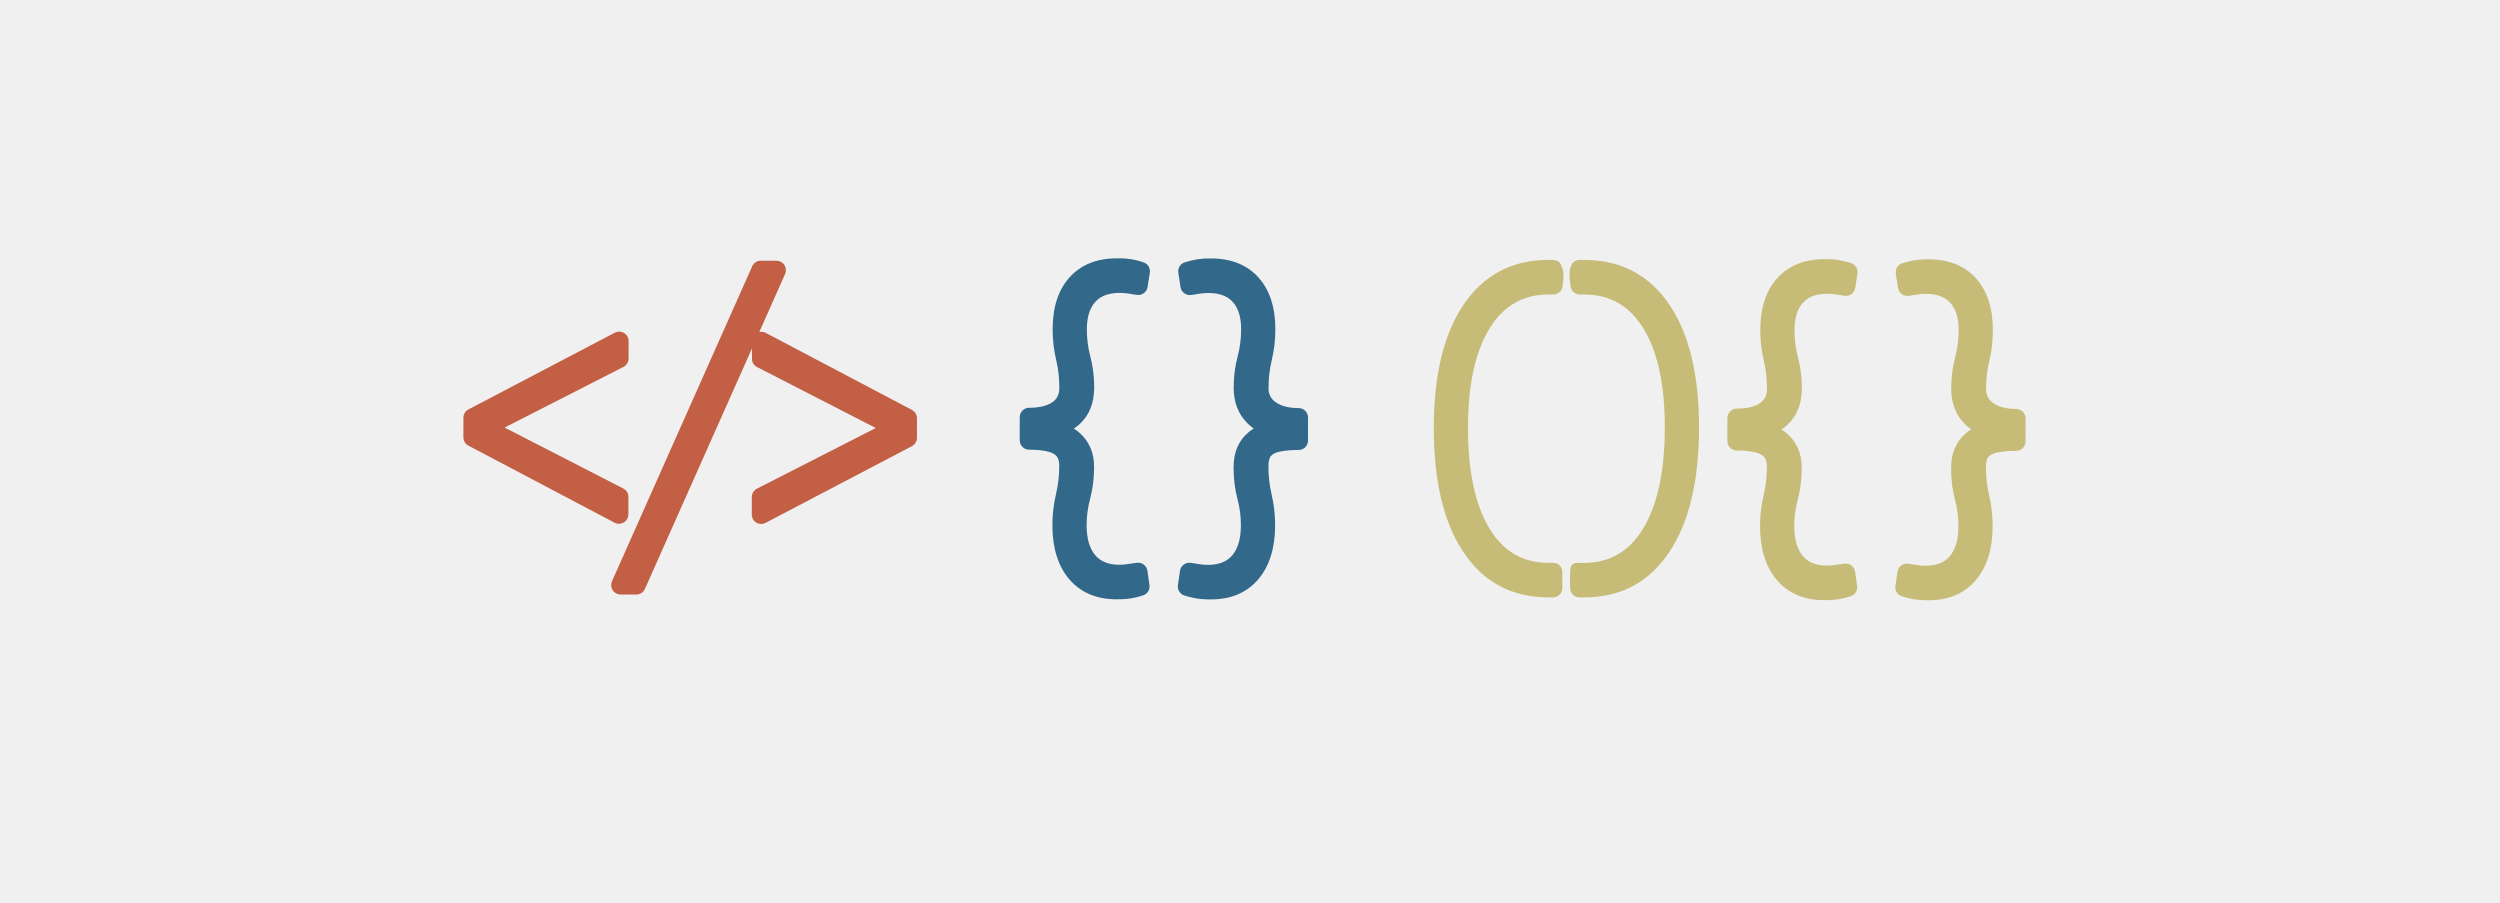
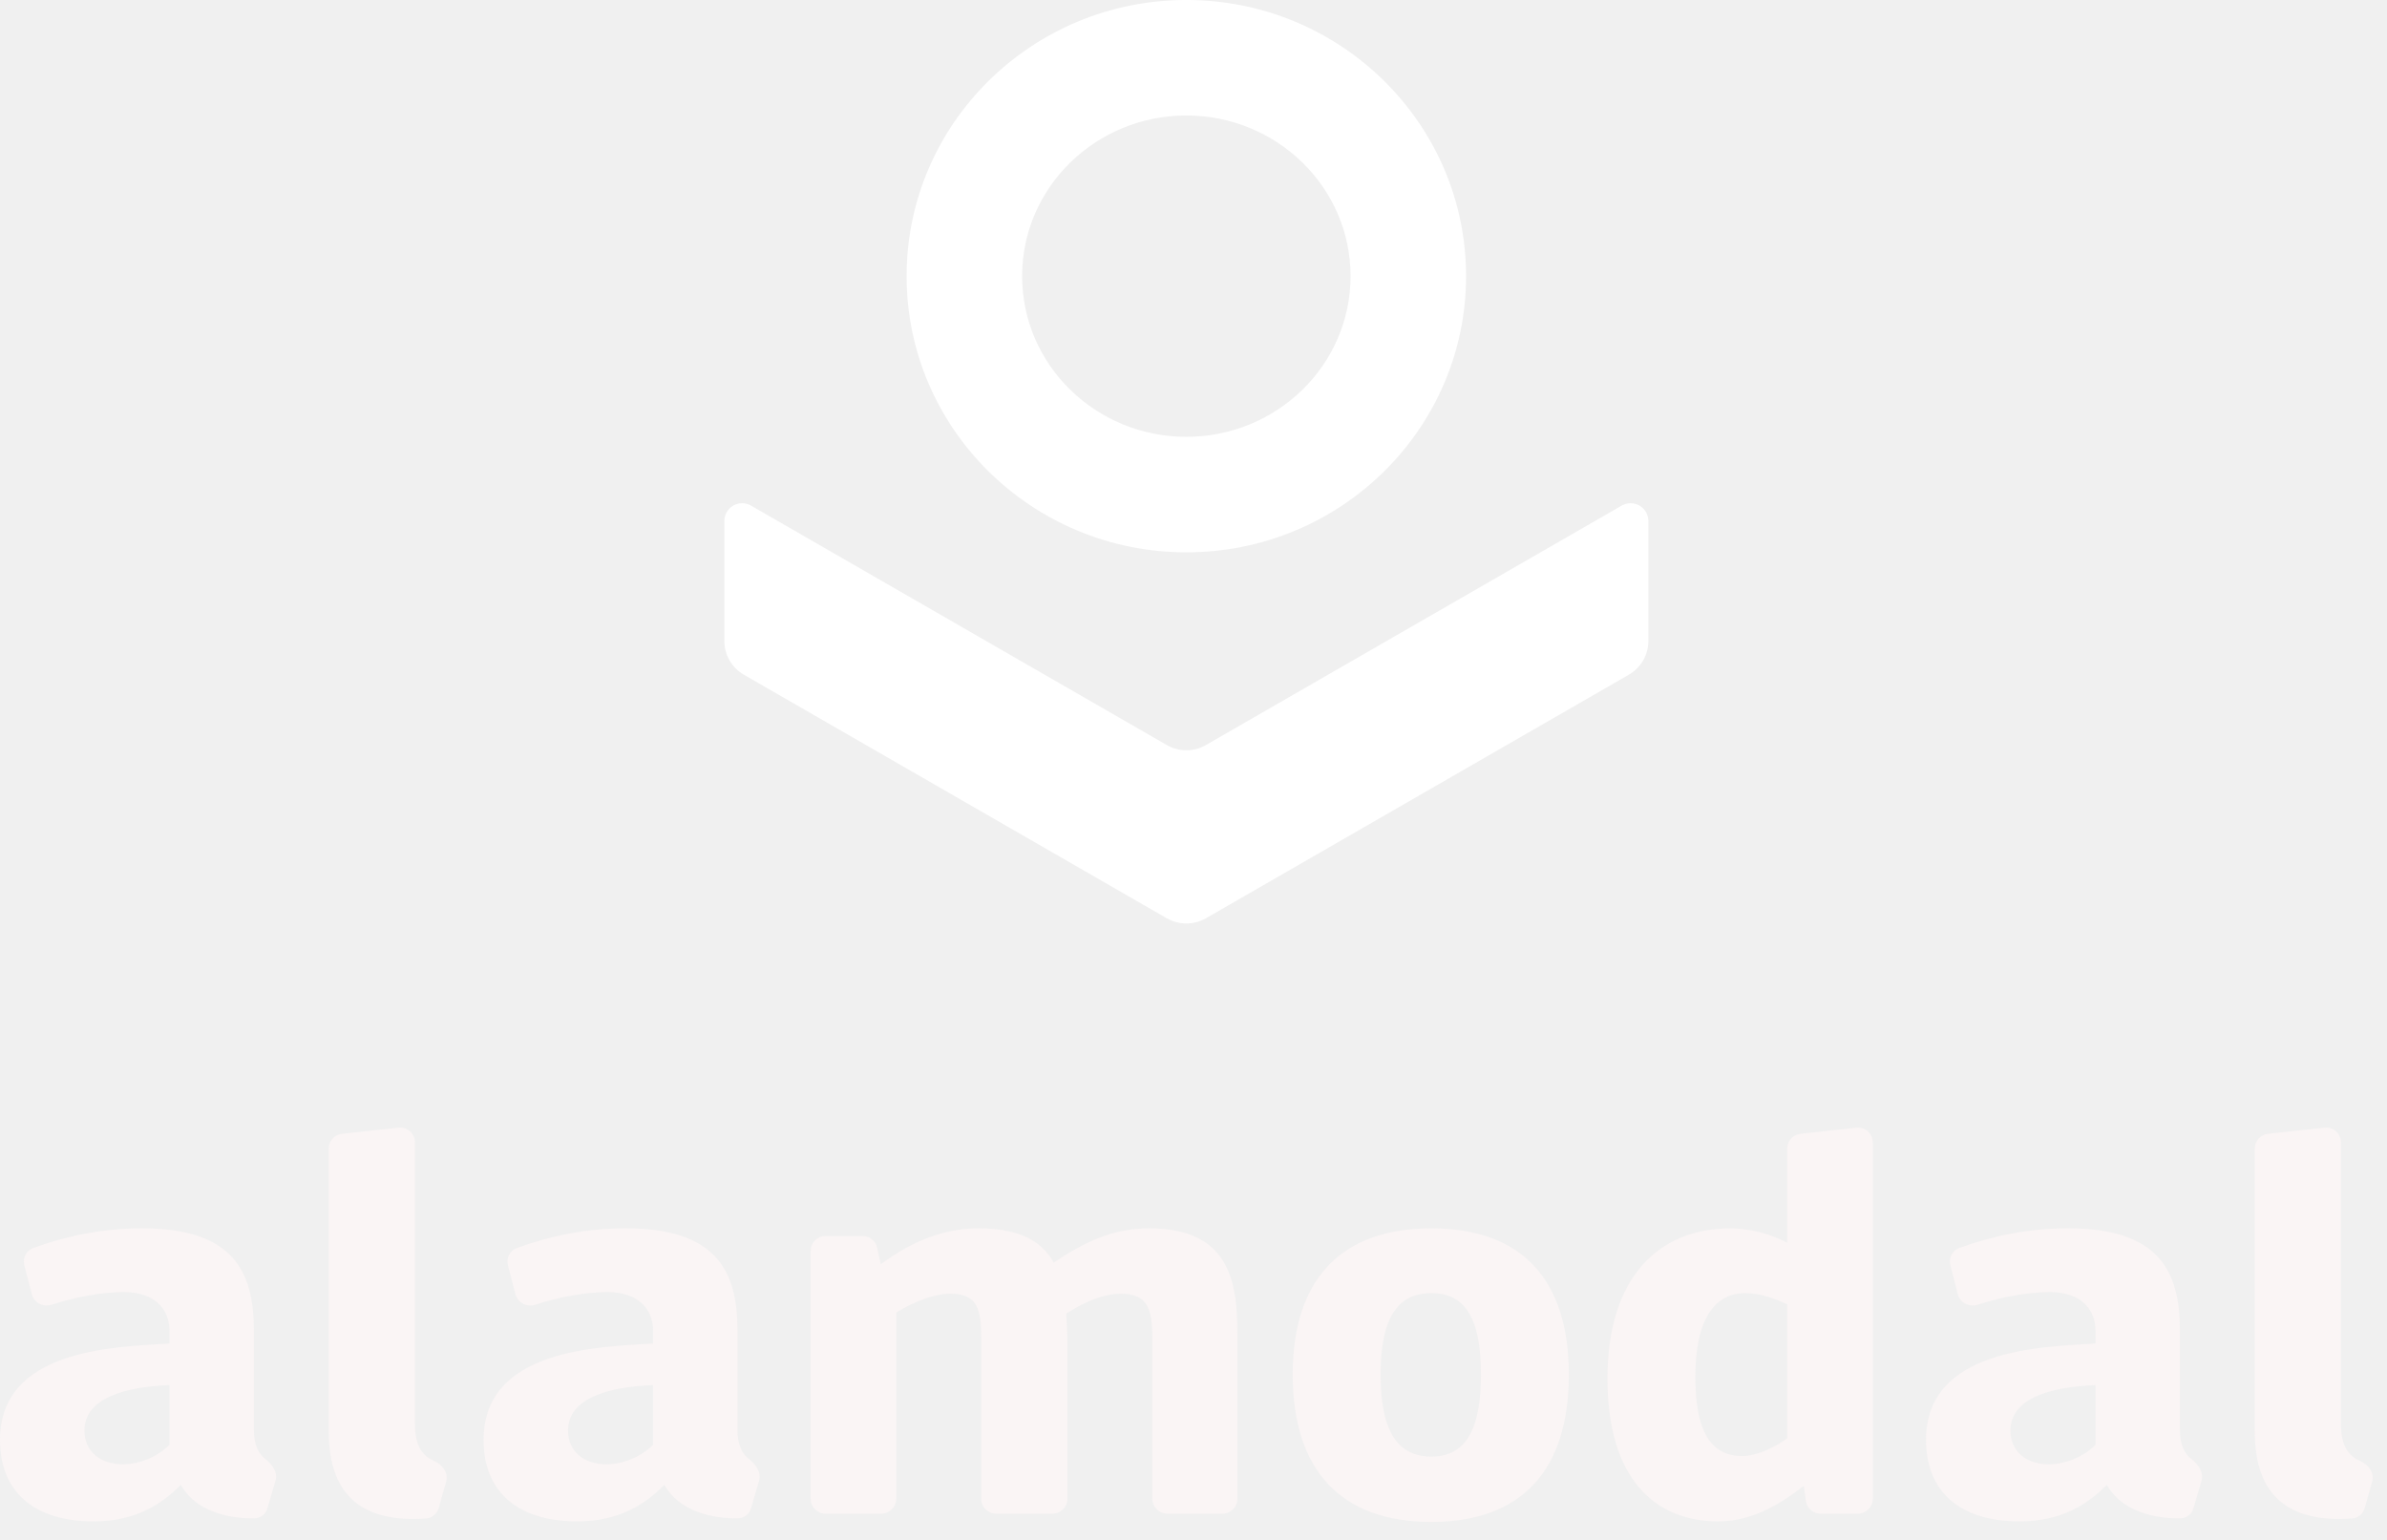
- <svg xmlns="http://www.w3.org/2000/svg" xml:space="preserve" style="fill-rule:evenodd;clip-rule:evenodd;stroke-linejoin:round;stroke-miterlimit:2" viewBox="0 0 133 48">
-   <path d="M0 0h80v48H0z" style="fill:none" transform="scale(1.65585 1)" />
-   <path d="M82.322 31.681h.357a.5.5 0 0 0 .475-.499v-.839s-.008-.5-.505-.5l-.241.001c-1.34-.001-2.376-.597-3.109-1.781-.793-1.281-1.173-3.088-1.173-5.414 0-2.282.38-4.059 1.172-5.324.733-1.171 1.771-1.759 3.116-1.759h.24a.5.5 0 0 0 .5-.5s.092-.616 0-.839c-.092-.223-.114-.5-.552-.5h-.188c-1.964 0-3.483.81-4.559 2.426-1.022 1.536-1.55 3.698-1.55 6.496 0 2.834.527 5.023 1.548 6.576 1.06 1.612 2.55 2.431 4.469 2.456Zm1.719 0h.357c1.92-.025 3.41-.844 4.469-2.456 1.021-1.553 1.549-3.742 1.549-6.576 0-2.798-.528-4.96-1.55-6.496-1.076-1.616-2.596-2.426-4.56-2.426h-.235c-.324 0-.485.212-.535.516-.058.36.031.823.031.823a.5.5 0 0 0 .5.5h.239c1.346 0 2.384.588 3.117 1.759.792 1.265 1.172 3.042 1.172 5.324 0 2.32-.381 4.126-1.174 5.41-.733 1.187-1.769 1.784-3.115 1.784h-.235c-.497-.033-.495.264-.504.5-.012.319 0 .839 0 .839a.5.5 0 0 0 .474.499Zm10.761-8.948c.114-.075.22-.158.318-.249.497-.461.763-1.103.763-1.941 0-.585-.072-1.144-.214-1.675-.12-.45-.18-.922-.18-1.417 0-.625.137-1.117.45-1.464.297-.332.739-.477 1.308-.477.117 0 .249.01.393.028.161.021.326.046.495.076a.5.5 0 0 0 .581-.415l.119-.764a.5.5 0 0 0-.328-.549 4.001 4.001 0 0 0-1.414-.215c-1.092 0-1.932.351-2.531 1.019-.582.648-.894 1.564-.894 2.761 0 .561.065 1.11.194 1.644.111.461.166.956.166 1.486 0 .16-.029.305-.091.432a.811.811 0 0 1-.261.305c-.135.1-.301.172-.494.223a2.966 2.966 0 0 1-.758.086.5.5 0 0 0-.5.5v1.23a.5.5 0 0 0 .5.5c.406 0 .748.033 1.024.105.194.05.347.127.449.251.1.123.131.3.131.522 0 .507-.056.997-.167 1.47a7.26 7.26 0 0 0-.193 1.66c0 1.228.307 2.177.883 2.861.602.715 1.445 1.086 2.542 1.086.319 0 .588-.02.805-.059a3.89 3.89 0 0 0 .609-.155.5.5 0 0 0 .329-.544l-.111-.764a.5.5 0 0 0-.562-.423c-.185.025-.361.05-.529.075a2.595 2.595 0 0 1-.387.032c-.565 0-1.003-.157-1.298-.507-.319-.379-.46-.916-.46-1.602 0-.471.06-.931.18-1.38.142-.53.214-1.101.214-1.712 0-.762-.265-1.363-.773-1.81a2.35 2.35 0 0 0-.308-.23Zm10.097-.016a2.394 2.394 0 0 0-.292.212c-.509.432-.779 1.042-.779 1.844 0 .611.072 1.182.214 1.712.119.449.179.909.179 1.38 0 .686-.14 1.223-.459 1.602-.296.35-.733.507-1.298.507-.123 0-.255-.01-.397-.029-.159-.02-.327-.046-.503-.076a.5.5 0 0 0-.578.421l-.112.764a.501.501 0 0 0 .335.546c.188.063.39.114.607.153.214.039.481.059.802.059 1.096 0 1.939-.371 2.541-1.086.576-.684.883-1.633.883-2.861 0-.56-.064-1.113-.193-1.66a6.413 6.413 0 0 1-.166-1.47c0-.241.027-.429.128-.551.099-.119.25-.189.441-.233a4.783 4.783 0 0 1 1.035-.094.5.5 0 0 0 .5-.5v-1.23a.5.5 0 0 0-.5-.5c-.279 0-.529-.029-.747-.092a1.542 1.542 0 0 1-.501-.237.868.868 0 0 1-.267-.311.896.896 0 0 1-.089-.406c0-.53.055-1.025.166-1.486a6.982 6.982 0 0 0 .193-1.644c0-1.197-.311-2.113-.893-2.761-.6-.668-1.439-1.019-2.531-1.019-.321 0-.588.021-.802.06-.217.038-.419.09-.607.153a.5.5 0 0 0-.334.551l.12.764a.5.5 0 0 0 .578.416 14.2 14.2 0 0 1 .5-.077c.138-.019.269-.028.391-.028.569 0 1.011.144 1.309.473.312.345.448.838.448 1.468 0 .495-.059.967-.179 1.417a6.419 6.419 0 0 0-.214 1.675c0 .797.258 1.432.754 1.914.098.096.204.183.317.26Z" style="fill:#c6bc78;fill-rule:nonzero" transform="rotate(.069)" />
-   <path d="M40.028 18.486v.548c0 .188.105.36.272.445l6.318 3.235-6.318 3.235a.499.499 0 0 0-.272.445v.931a.499.499 0 0 0 .732.443l7.782-4.09a.5.5 0 0 0 .267-.442v-1.044a.499.499 0 0 0-.267-.442l-7.782-4.09a.497.497 0 0 0-.346-.044l1.372-3.093a.502.502 0 0 0-.457-.702h-.838a.499.499 0 0 0-.457.297l-7.44 16.768a.502.502 0 0 0 .457.703h.838a.5.5 0 0 0 .457-.298l5.682-12.805Zm-13.155 4.228 6.318-3.235a.499.499 0 0 0 .272-.445v-.931a.501.501 0 0 0-.733-.443l-7.781 4.09a.498.498 0 0 0-.268.442v1.044c0 .185.103.356.268.442l7.781 4.09a.502.502 0 0 0 .733-.443v-.931a.499.499 0 0 0-.272-.445l-6.318-3.235Z" style="fill:#c25f45;fill-rule:nonzero" transform="rotate(.069)" />
-   <path d="M66.727 22.717a2.319 2.319 0 0 0-.292.212c-.509.432-.779 1.042-.779 1.844 0 .611.071 1.182.213 1.712.12.449.18.909.18 1.38 0 .686-.14 1.223-.46 1.602-.295.35-.733.507-1.298.507-.122 0-.254-.01-.396-.029a11.5 11.5 0 0 1-.503-.076.5.5 0 0 0-.579.421l-.111.764a.5.5 0 0 0 .335.546c.187.063.389.114.606.153.215.039.482.059.802.059 1.097 0 1.94-.371 2.542-1.086.576-.684.883-1.633.883-2.861 0-.56-.064-1.113-.193-1.66a6.413 6.413 0 0 1-.166-1.47c0-.241.026-.429.128-.551.099-.119.25-.189.44-.233a4.796 4.796 0 0 1 1.035-.094.5.5 0 0 0 .5-.5v-1.23a.5.5 0 0 0-.5-.5c-.279 0-.528-.029-.747-.092a1.562 1.562 0 0 1-.501-.237.875.875 0 0 1-.266-.311.896.896 0 0 1-.089-.406c0-.53.054-1.025.165-1.486a6.983 6.983 0 0 0 .194-1.644c0-1.197-.312-2.113-.894-2.761-.599-.668-1.439-1.019-2.531-1.019a4.126 4.126 0 0 0-1.408.213.5.5 0 0 0-.334.551l.12.764a.497.497 0 0 0 .577.416c.177-.03.343-.056.5-.077.139-.019.269-.028.391-.028.57 0 1.012.144 1.31.473.312.345.448.838.448 1.468 0 .495-.06.967-.18 1.417a6.461 6.461 0 0 0-.213 1.675c0 .797.258 1.432.754 1.914.098.096.203.183.317.26Zm-9.572.016c.114-.075.22-.158.318-.249.497-.461.763-1.103.763-1.941 0-.585-.072-1.144-.214-1.675-.12-.45-.18-.922-.18-1.417 0-.625.137-1.117.45-1.464.297-.332.739-.477 1.308-.477.117 0 .249.01.393.028.161.021.326.046.495.076a.5.5 0 0 0 .581-.415l.119-.764a.5.5 0 0 0-.328-.549 4.001 4.001 0 0 0-1.414-.215c-1.092 0-1.932.351-2.531 1.019-.582.648-.894 1.564-.894 2.761 0 .561.065 1.11.194 1.644.111.461.166.956.166 1.486 0 .16-.029.305-.091.432a.811.811 0 0 1-.261.305c-.135.1-.301.172-.494.223a2.966 2.966 0 0 1-.758.086.5.5 0 0 0-.5.5v1.23a.5.5 0 0 0 .5.5c.406 0 .748.033 1.024.105.194.05.347.127.449.251.1.123.131.3.131.522 0 .507-.056.997-.167 1.47a7.26 7.26 0 0 0-.193 1.66c0 1.228.307 2.177.883 2.861.602.715 1.445 1.086 2.542 1.086.319 0 .588-.02.805-.059a3.89 3.89 0 0 0 .609-.155.5.5 0 0 0 .329-.544l-.111-.764a.5.5 0 0 0-.562-.423c-.185.025-.361.05-.529.075a2.595 2.595 0 0 1-.387.032c-.565 0-1.003-.157-1.298-.507-.319-.379-.46-.916-.46-1.602 0-.471.06-.931.18-1.38.142-.53.214-1.101.214-1.712 0-.762-.265-1.363-.773-1.81a2.35 2.35 0 0 0-.308-.23Z" style="fill:#32688a;fill-rule:nonzero" transform="rotate(.069)" />
+ <svg xmlns="http://www.w3.org/2000/svg" viewBox="0 0 62 40" xml:space="preserve" style="fill-rule:evenodd;clip-rule:evenodd;stroke-linejoin:round;stroke-miterlimit:2">
+   <path d="M30.894 58.522a2.193 2.193 0 0 0 2.212 0l23.798-13.883A2.221 2.221 0 0 0 58 42.719v-6.84c0-.362-.19-.696-.5-.877a.99.99 0 0 0-.999-.001L33.106 48.648c-.685.4-1.527.4-2.212 0L7.499 35.001a.99.99 0 0 0-.999.001c-.31.181-.5.515-.5.877v6.84c0 .792.418 1.525 1.096 1.92l23.798 13.883Z" style="fill:#fff" transform="matrix(.46154 0 0 .4557 16.045 -2.817)" />
+   <path d="M32 3.881C42 3.881 50.119 12 50.119 22S42 40.119 32 40.119 13.881 32 13.881 22 22 3.881 32 3.881Zm0 7.578c5.845 0 10.637 4.696 10.637 10.541 0 5.845-4.792 10.541-10.637 10.541-5.845 0-10.637-4.696-10.637-10.541 0-5.845 4.792-10.541 10.637-10.541Z" style="fill:#fff" transform="matrix(.401 0 0 .39593 17.982 -1.537)" />
+   <path d="M3.563 13.454c1.45 0 2.321-.6 2.96-1.24.48.884 1.617 1.161 2.516 1.134a.461.461 0 0 0 .42-.341l.274-.935c.084-.285-.118-.56-.354-.742-.236-.182-.38-.49-.38-.995V6.972c0-2.01-.715-3.458-3.792-3.458-1.358 0-2.594.267-3.694.67a.487.487 0 0 0-.299.58l.254.984c.074.291.387.45.672.358.856-.277 1.744-.43 2.448-.43 1.064 0 1.548.6 1.548 1.296v.45c-1.877.114-5.747.189-5.747 3.27 0 1.729 1.123 2.762 3.174 2.762Zm1.006-1.935c-.774 0-1.316-.432-1.316-1.146 0-1.109 1.393-1.485 2.883-1.54v2.028a2.35 2.35 0 0 1-1.567.658Zm10.951.587c.083-.297-.129-.583-.412-.705-.447-.193-.647-.58-.647-1.272V.596a.503.503 0 0 0-.555-.497l-1.921.21a.502.502 0 0 0-.446.497v9.604c0 2.148 1.124 3.103 3.304 2.945a.483.483 0 0 0 .424-.354l.253-.895Zm4.443 1.348c1.452 0 2.322-.6 2.96-1.24.482.884 1.618 1.161 2.517 1.134a.461.461 0 0 0 .42-.341l.274-.935c.084-.285-.119-.56-.354-.742-.236-.182-.38-.49-.38-.995V6.972c0-2.01-.715-3.458-3.792-3.458-1.358 0-2.594.267-3.694.67a.487.487 0 0 0-.299.58l.254.984c.074.291.387.45.672.358.856-.277 1.744-.43 2.448-.43 1.064 0 1.548.6 1.548 1.296v.45c-1.877.114-5.747.189-5.747 3.27 0 1.729 1.123 2.762 3.174 2.762h-.001Zm1.007-1.935c-.774 0-1.316-.432-1.316-1.146 0-1.109 1.393-1.485 2.883-1.54v2.028a2.35 2.35 0 0 1-1.567.658Zm9.314 1.672c.274 0 .5-.226.5-.5v-6.32c.58-.357 1.277-.64 1.838-.64.93 0 1.045.546 1.045 1.523v5.437c0 .274.226.5.5.5h1.922c.274 0 .5-.226.5-.5v-5.23c0-.376-.02-.696-.039-1.053.639-.413 1.277-.676 1.858-.676.909 0 1.064.526 1.064 1.522v5.437c0 .274.226.5.5.5h1.883c.274 0 .5-.226.5-.5V7.066c0-1.804-.31-3.552-3-3.552-1.18 0-2.147.433-3.23 1.165-.407-.751-1.2-1.165-2.554-1.165-1.336 0-2.458.583-3.31 1.222l-.125-.567a.5.5 0 0 0-.488-.392h-1.266c-.274 0-.5.226-.5.5v8.414c0 .274.226.5.5.5h1.902Zm18.649.282c3.057 0 4.663-1.747 4.663-4.998 0-3.232-1.606-4.96-4.663-4.96-3.057 0-4.702 1.728-4.702 4.96 0 3.25 1.645 4.998 4.702 4.998Zm0-2.217c-1.122 0-1.722-.827-1.722-2.781 0-1.954.6-2.762 1.722-2.762 1.122 0 1.683.808 1.683 2.762 0 1.936-.561 2.781-1.683 2.781Zm9.747 2.198c1.219 0 2.225-.695 2.883-1.202l.073.51c.035.246.247.43.495.43h1.273c.274 0 .5-.226.5-.5V.595A.502.502 0 0 0 63.349.1l-1.902.21a.502.502 0 0 0-.445.497v3.197a4.24 4.24 0 0 0-1.916-.489c-2.438 0-4.18 1.654-4.18 5.093 0 3.4 1.607 4.848 3.774 4.848v-.002Zm.793-2.217c-1.103 0-1.587-.902-1.587-2.687 0-2.01.697-2.837 1.684-2.837.542 0 1.006.188 1.432.376v4.547c-.445.32-1.026.601-1.529.601Zm9.41 2.217c1.451 0 2.322-.6 2.96-1.24.481.884 1.617 1.161 2.516 1.134a.46.46 0 0 0 .421-.341l.274-.935c.083-.285-.119-.56-.354-.742-.236-.182-.38-.49-.38-.995V6.972c0-2.01-.716-3.458-3.792-3.458-1.359 0-2.595.267-3.695.67a.488.488 0 0 0-.298.58l.253.984c.075.291.387.45.673.358.855-.277 1.744-.43 2.448-.43 1.064 0 1.547.6 1.547 1.296v.45c-1.876.114-5.746.189-5.746 3.27 0 1.729 1.122 2.762 3.173 2.762Zm1.006-1.935c-.774 0-1.316-.432-1.316-1.146 0-1.109 1.394-1.485 2.883-1.54v2.028a2.35 2.35 0 0 1-1.567.658Zm10.951.587c.084-.297-.128-.583-.412-.705-.447-.193-.647-.58-.647-1.272V.596a.503.503 0 0 0-.554-.497l-1.922.21a.502.502 0 0 0-.446.497v9.604c0 2.148 1.124 3.103 3.304 2.945a.483.483 0 0 0 .425-.354l.252-.895Z" style="fill:#faf5f5;fill-rule:nonzero" transform="matrix(.76586 0 0 .76586 -.298 29.215)" />
</svg>
